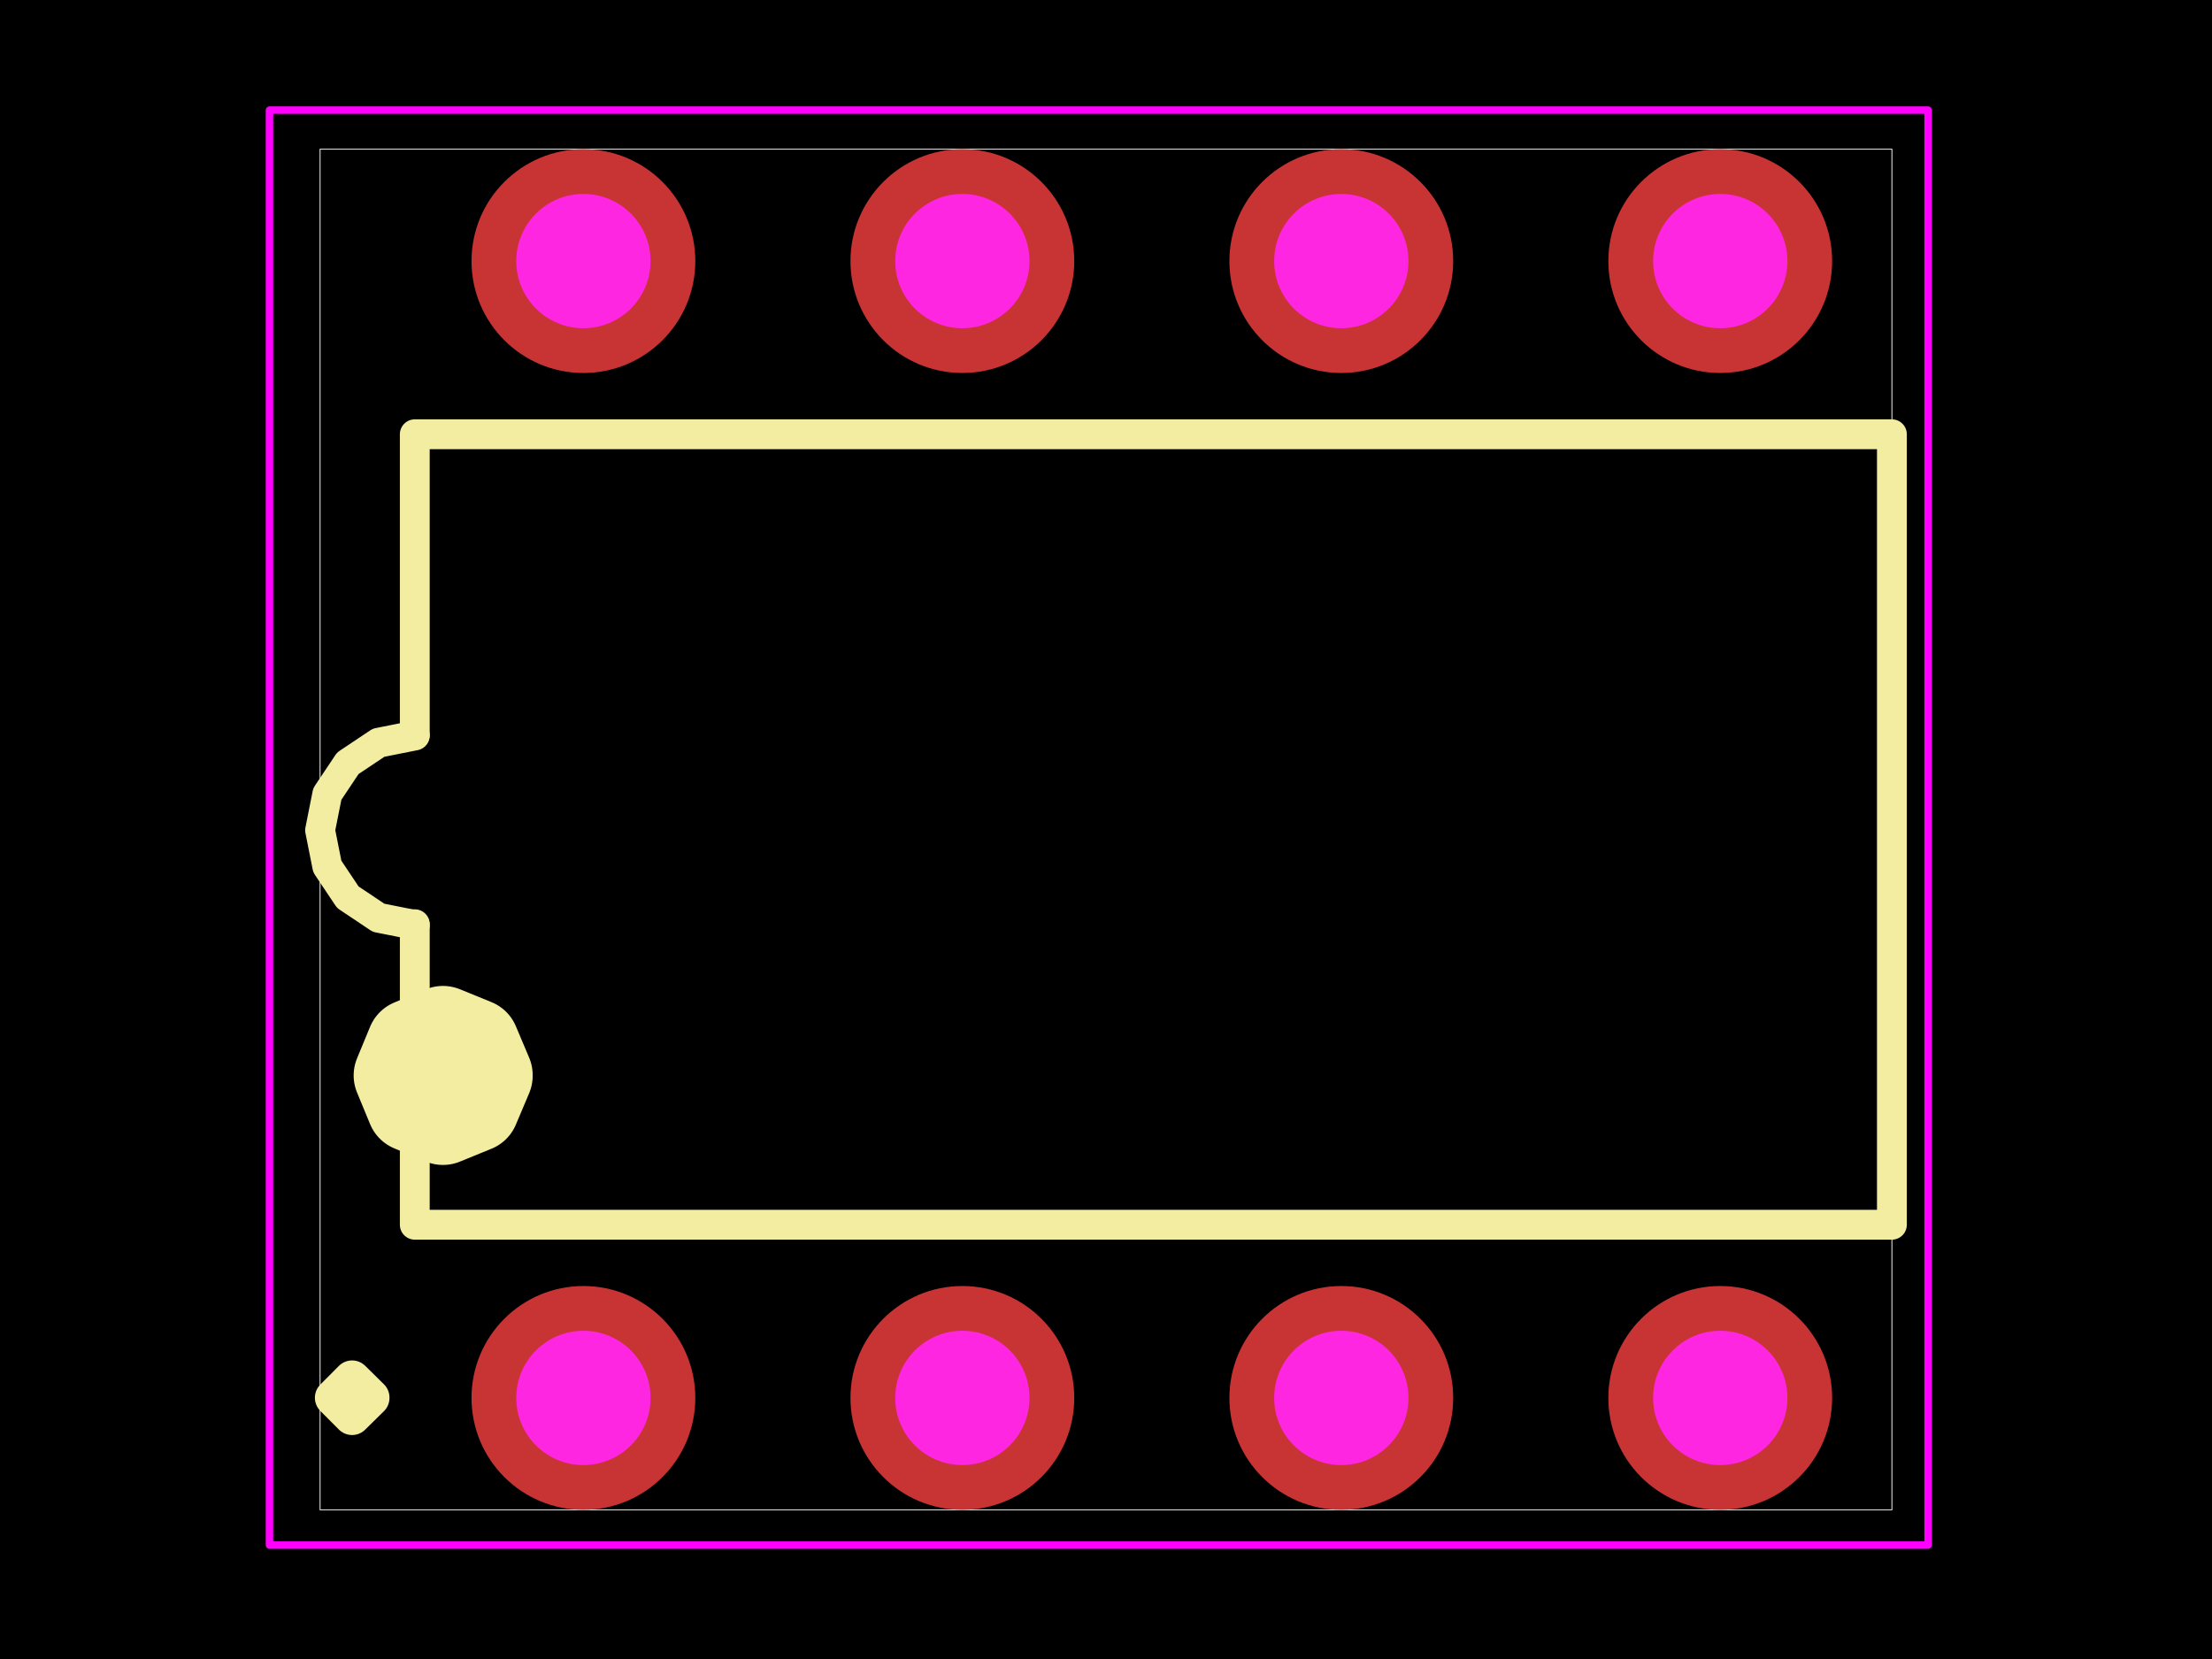
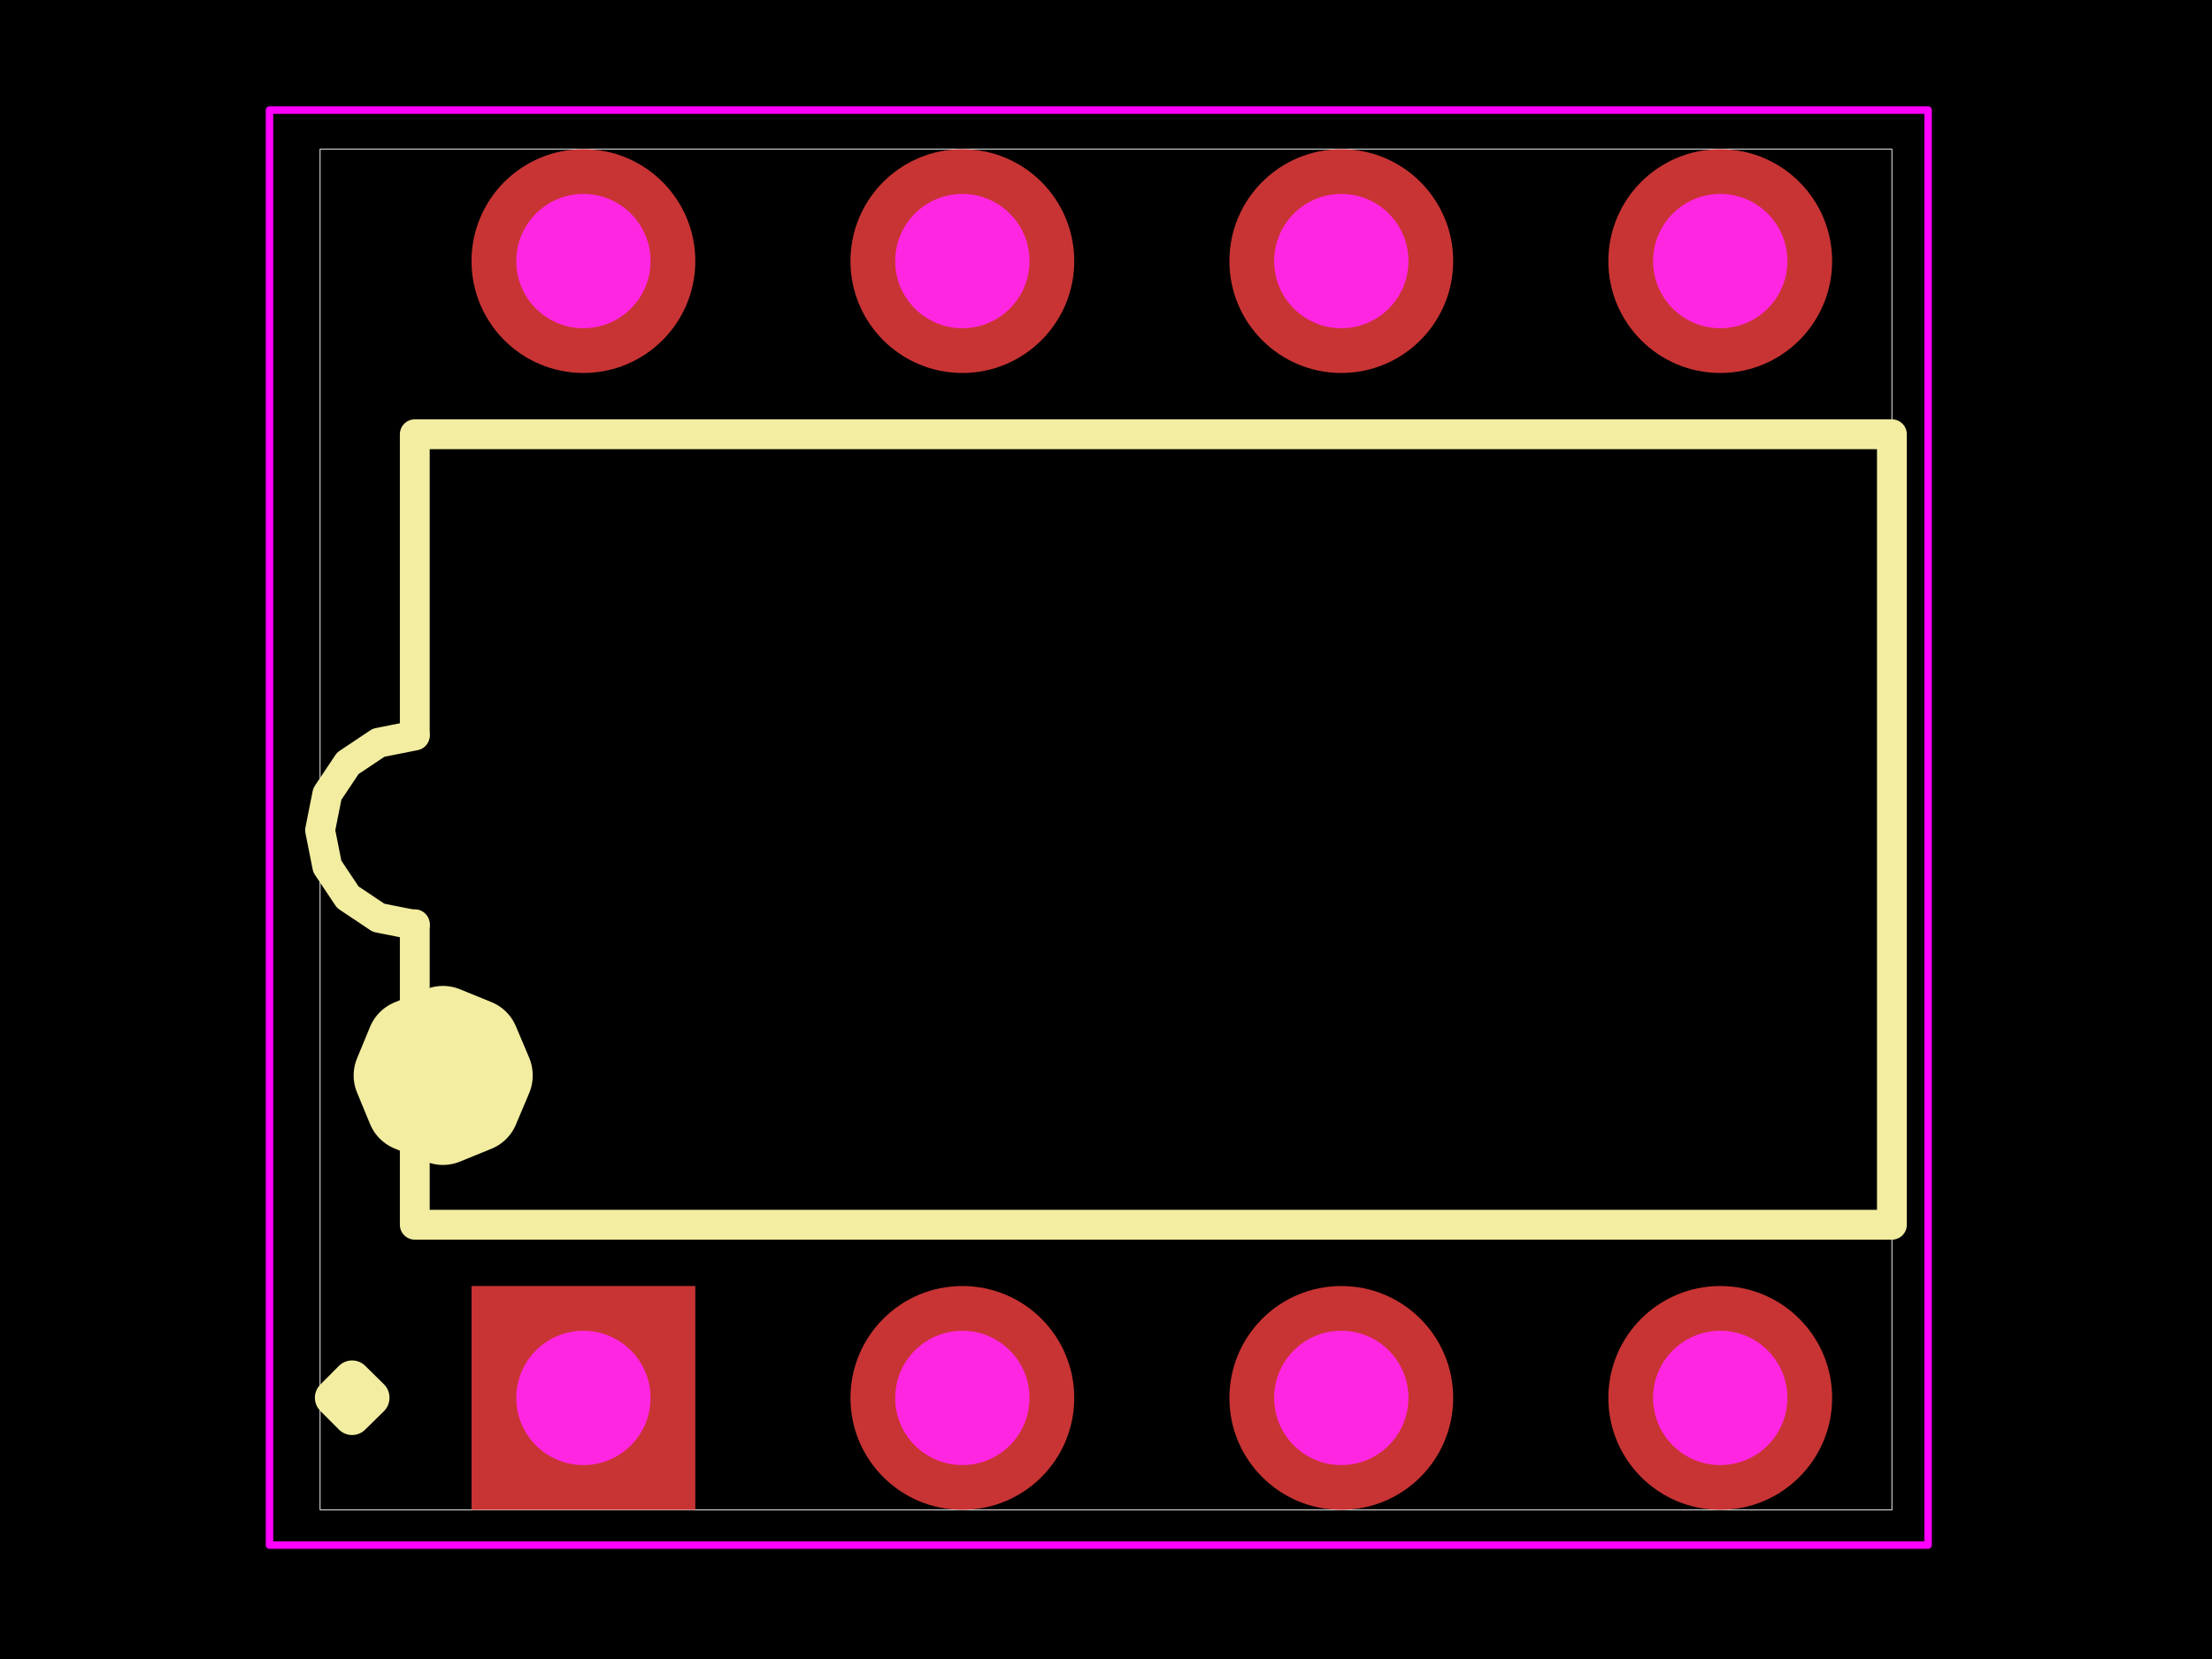
<svg xmlns="http://www.w3.org/2000/svg" width="800" height="600">
  <style />
  <rect class="boundary" x="0" y="0" fill="#000" width="800" height="600" data-type="pcb_background" data-pcb-layer="global" />
  <rect class="pcb-boundary" fill="none" stroke="#fff" stroke-width="0.3" x="115.766" y="53.957" width="568.469" height="492.086" data-type="pcb_boundary" data-pcb-layer="global" />
  <path class="pcb-silkscreen pcb-silkscreen-top" d="M 150.028 265.467 L 150.012 265.737 L 150.012 157.056 L 684.234 157.056 L 684.234 442.944 L 150.012 442.944 L 150.012 334.263 L 150.028 334.533" fill="none" stroke="#f2eda1" stroke-width="10.791" stroke-linecap="round" stroke-linejoin="round" data-pcb-component-id="pcb_component_1" data-pcb-silkscreen-path-id="pcb_silkscreen_path_1" data-type="pcb_silkscreen_path" data-pcb-layer="top" />
  <path class="pcb-silkscreen pcb-silkscreen-top" d="M 150.028 334.533 L 136.917 331.925 L 125.801 324.497 L 118.374 313.382 L 115.766 300.27 L 118.374 287.158 L 125.801 276.043 L 136.917 268.615 L 150.028 266.007" fill="none" stroke="#f2eda1" stroke-width="10.791" stroke-linecap="round" stroke-linejoin="round" data-pcb-component-id="pcb_component_1" data-pcb-silkscreen-path-id="pcb_silkscreen_arc_10" data-type="pcb_silkscreen_path" data-pcb-layer="top" />
  <path class="pcb-silkscreen pcb-silkscreen-top" d="M 134.114 505.576 L 127.336 512.251 L 120.626 505.507 L 127.336 498.763 L 134.114 505.439" fill="none" stroke="#f2eda1" stroke-width="13.489" stroke-linecap="round" stroke-linejoin="round" data-pcb-component-id="pcb_component_1" data-pcb-silkscreen-path-id="pcb_silkscreen_arc_11" data-type="pcb_silkscreen_path" data-pcb-layer="top" />
  <path class="pcb-silkscreen pcb-silkscreen-top" d="M 176.463 389.083 L 171.649 400.464 L 160.208 405.133 L 148.806 400.367 L 144.089 388.946 L 148.806 377.524 L 160.208 372.759 L 171.649 377.427 L 176.463 388.809" fill="none" stroke="#f2eda1" stroke-width="32.374" stroke-linecap="round" stroke-linejoin="round" data-pcb-component-id="pcb_component_1" data-pcb-silkscreen-path-id="pcb_silkscreen_arc_12" data-type="pcb_silkscreen_path" data-pcb-layer="top" />
  <polygon points="97.463,39.82 697.312,39.82 697.312,558.809 97.463,558.809 97.463,39.82" class="pcb-courtyard-outline pcb-courtyard-top" data-pcb-courtyard-outline-id="pcb_courtyard_outline_C46749_1" data-type="pcb_courtyard_outline" data-pcb-layer="top" fill="none" stroke="#FF00FF" stroke-width="2.698" stroke-linejoin="round" />
  <g data-type="pcb_plated_hole" data-pcb-layer="through">
-     <circle class="pcb-hole-outer" fill="rgb(200, 52, 52)" cx="210.999" cy="505.576" r="40.468" data-type="pcb_plated_hole" data-pcb-layer="top" />
-     <circle class="pcb-hole-inner" fill="#FF26E2" cx="210.999" cy="505.576" r="24.281" data-type="pcb_plated_hole_drill" data-pcb-layer="drill" />
+     <rect class="pcb-hole-outer-pad" fill="rgb(200, 52, 52)" x="-40.468" y="-40.468" width="80.935" height="80.935" transform="translate(210.9993 505.5756) rotate(0)" data-type="pcb_plated_hole" data-pcb-layer="top" />
+     <rect class="pcb-hole-inner" fill="#FF26E2" x="-24.281" y="-24.281" width="48.562" height="48.562" rx="24.281" ry="24.281" transform="translate(210.9993 505.5756) rotate(0)" data-type="pcb_plated_hole_drill" data-pcb-layer="drill" />
  </g>
  <g data-type="pcb_plated_hole" data-pcb-layer="through">
    <circle class="pcb-hole-outer" fill="rgb(200, 52, 52)" cx="348.05" cy="505.576" r="40.468" data-type="pcb_plated_hole" data-pcb-layer="top" />
    <circle class="pcb-hole-inner" fill="#FF26E2" cx="348.05" cy="505.576" r="24.281" data-type="pcb_plated_hole_drill" data-pcb-layer="drill" />
  </g>
  <g data-type="pcb_plated_hole" data-pcb-layer="through">
    <circle class="pcb-hole-outer" fill="rgb(200, 52, 52)" cx="485.1" cy="505.576" r="40.468" data-type="pcb_plated_hole" data-pcb-layer="top" />
    <circle class="pcb-hole-inner" fill="#FF26E2" cx="485.1" cy="505.576" r="24.281" data-type="pcb_plated_hole_drill" data-pcb-layer="drill" />
  </g>
  <g data-type="pcb_plated_hole" data-pcb-layer="through">
    <circle class="pcb-hole-outer" fill="rgb(200, 52, 52)" cx="622.15" cy="505.576" r="40.468" data-type="pcb_plated_hole" data-pcb-layer="top" />
    <circle class="pcb-hole-inner" fill="#FF26E2" cx="622.15" cy="505.576" r="24.281" data-type="pcb_plated_hole_drill" data-pcb-layer="drill" />
  </g>
  <g data-type="pcb_plated_hole" data-pcb-layer="through">
    <circle class="pcb-hole-outer" fill="rgb(200, 52, 52)" cx="210.999" cy="94.424" r="40.468" data-type="pcb_plated_hole" data-pcb-layer="top" />
    <circle class="pcb-hole-inner" fill="#FF26E2" cx="210.999" cy="94.424" r="24.281" data-type="pcb_plated_hole_drill" data-pcb-layer="drill" />
  </g>
  <g data-type="pcb_plated_hole" data-pcb-layer="through">
    <circle class="pcb-hole-outer" fill="rgb(200, 52, 52)" cx="348.05" cy="94.424" r="40.468" data-type="pcb_plated_hole" data-pcb-layer="top" />
    <circle class="pcb-hole-inner" fill="#FF26E2" cx="348.05" cy="94.424" r="24.281" data-type="pcb_plated_hole_drill" data-pcb-layer="drill" />
  </g>
  <g data-type="pcb_plated_hole" data-pcb-layer="through">
    <circle class="pcb-hole-outer" fill="rgb(200, 52, 52)" cx="485.1" cy="94.424" r="40.468" data-type="pcb_plated_hole" data-pcb-layer="top" />
    <circle class="pcb-hole-inner" fill="#FF26E2" cx="485.1" cy="94.424" r="24.281" data-type="pcb_plated_hole_drill" data-pcb-layer="drill" />
  </g>
  <g data-type="pcb_plated_hole" data-pcb-layer="through">
    <circle class="pcb-hole-outer" fill="rgb(200, 52, 52)" cx="622.15" cy="94.424" r="40.468" data-type="pcb_plated_hole" data-pcb-layer="top" />
    <circle class="pcb-hole-inner" fill="#FF26E2" cx="622.15" cy="94.424" r="24.281" data-type="pcb_plated_hole_drill" data-pcb-layer="drill" />
  </g>
</svg>
